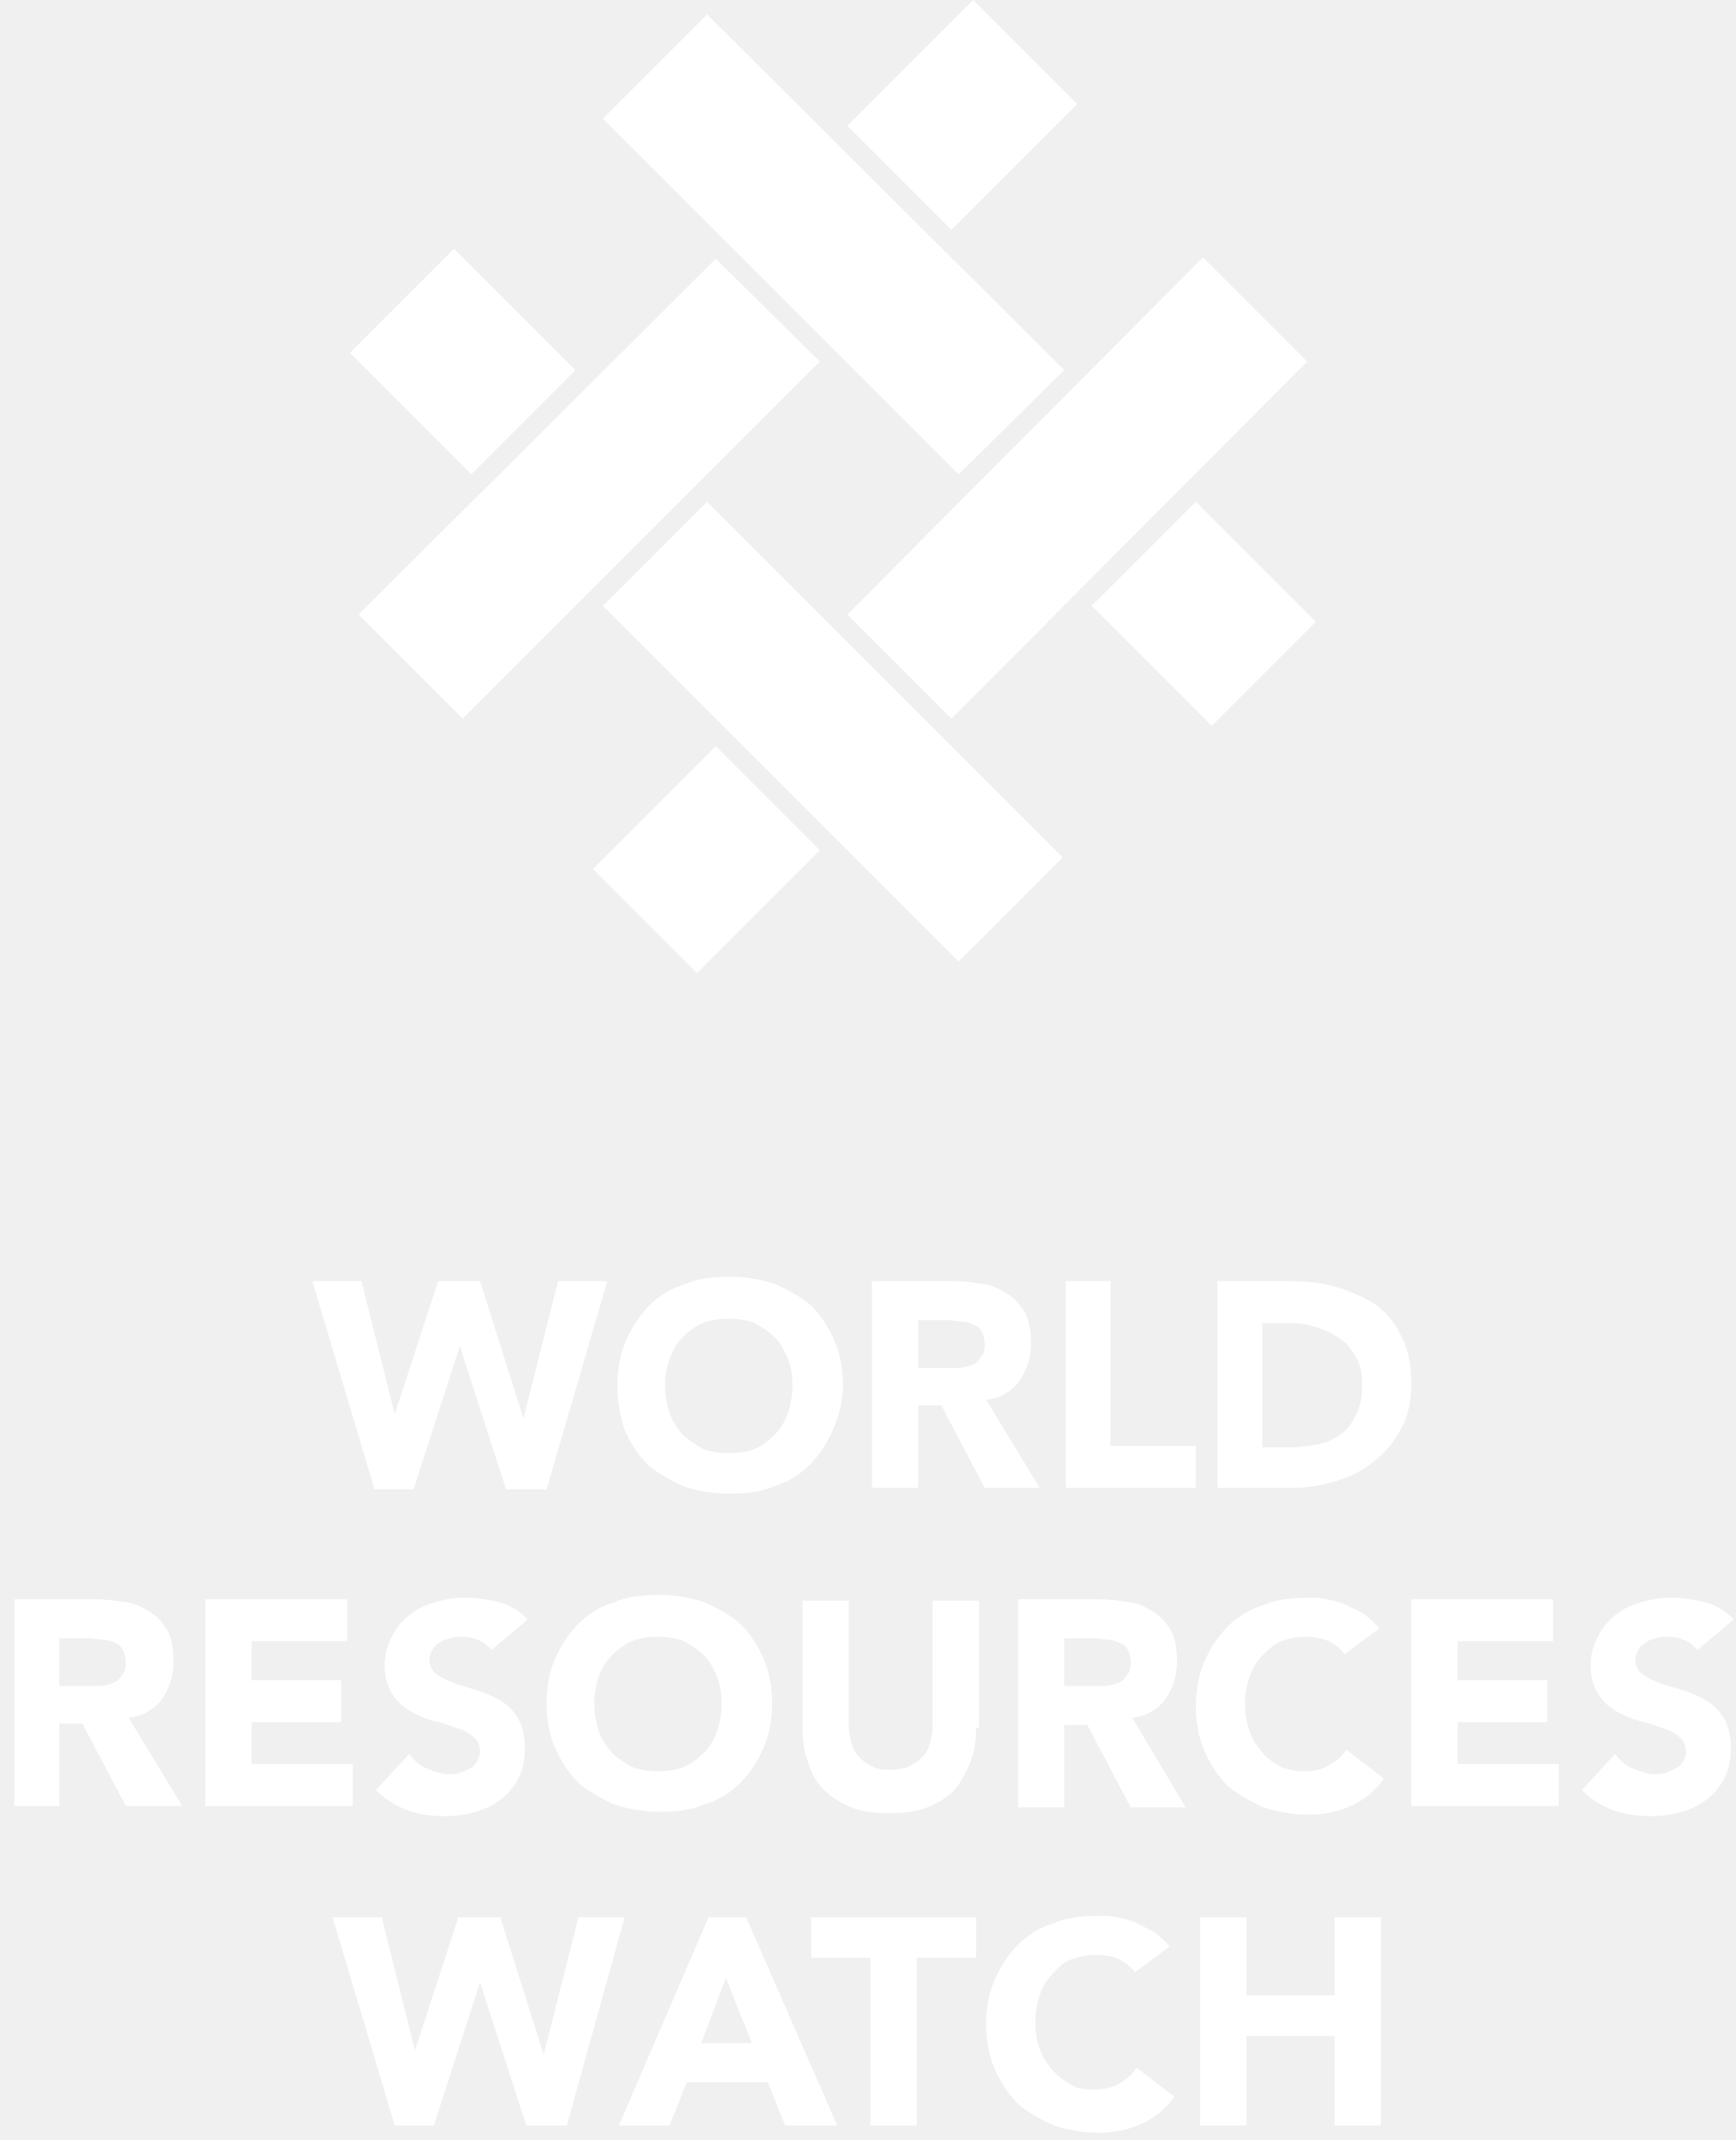
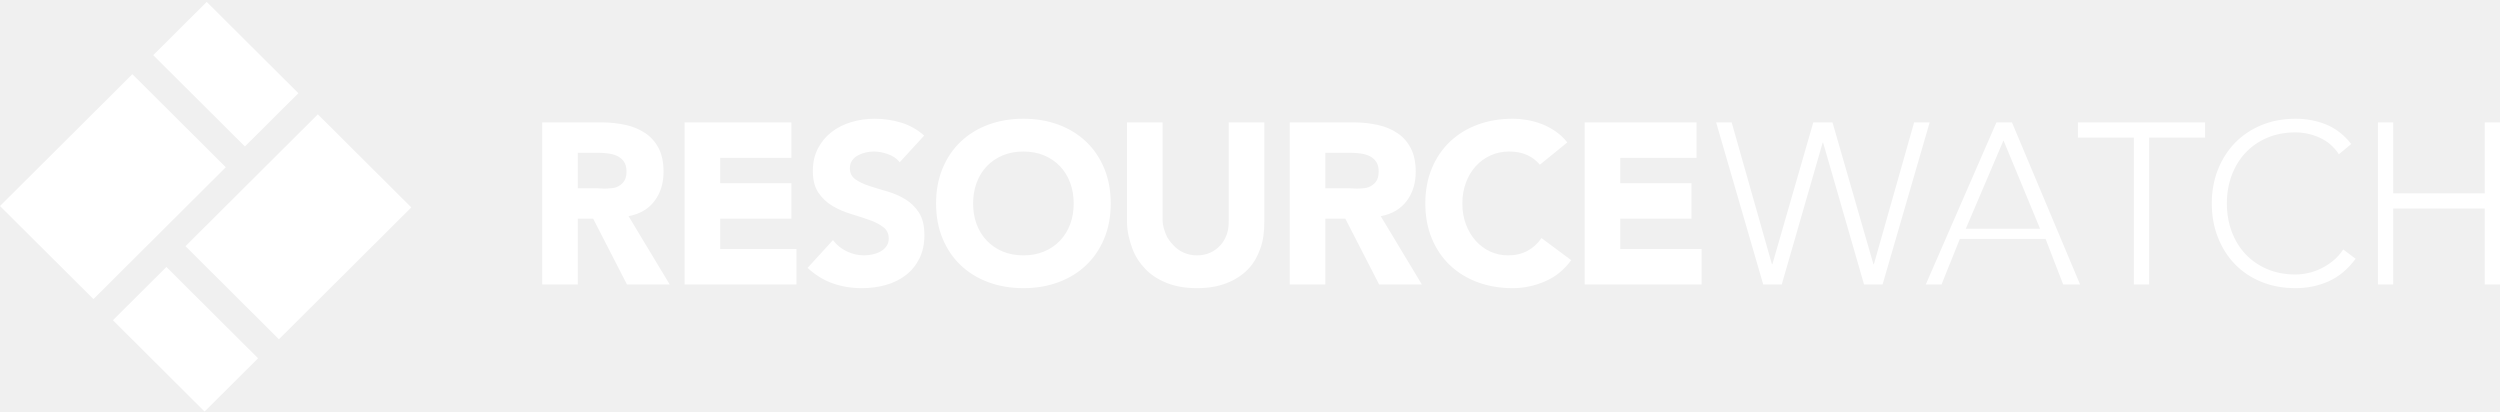
- <svg xmlns="http://www.w3.org/2000/svg" xmlns:xlink="http://www.w3.org/1999/xlink" version="1.1" id="Capa_1" x="0px" y="0px" width="120px" height="148px" viewBox="0 0 120 148" enable-background="new 0 0 120 148" xml:space="preserve">
-   <g enable-background="new    ">
-     <g>
-       <defs>
-         <rect id="SVGID_1_" width="120" height="148" />
-       </defs>
-       <clipPath id="SVGID_2_">
-         <use xlink:href="#SVGID_1_" overflow="visible" />
-       </clipPath>
-       <g clip-path="url(#SVGID_2_)">
-         <defs>
-           <rect id="SVGID_3_" x="-640" y="-131" width="1400" height="4653" />
-         </defs>
-         <clipPath id="SVGID_4_">
-           <use xlink:href="#SVGID_3_" overflow="visible" />
-         </clipPath>
-         <g clip-path="url(#SVGID_4_)">
-           <defs>
-             <path id="SVGID_5_" d="M82.7,34.7l-7.2,7.2l8.3,8.3l7.2-7.2L82.7,34.7z M73.6,25.6L48.9,1l-7.2,7.2l24.6,24.6L73.6,25.6z        M39.8,25.6l-8.4-8.4l-7.2,7.2l8.4,8.4L39.8,25.6z M48.9,34.7l-7.2,7.2l24.6,24.6l7.2-7.2L48.9,34.7z M49.5,17.9L24.8,42.5       l7.2,7.2L56.7,25L49.5,17.9z M65.8,15.9l8.7-8.7L67.3,0l-8.7,8.7L65.8,15.9z M65.8,49.7L90.4,25l-7.2-7.2L58.6,42.5L65.8,49.7z        M49.5,51.6L41,60.1l7.2,7.2l8.5-8.5L49.5,51.6z" />
-           </defs>
-           <clipPath id="SVGID_6_">
-             <use xlink:href="#SVGID_5_" overflow="visible" />
-           </clipPath>
-           <g clip-path="url(#SVGID_6_)">
-             <defs>
-               <rect id="SVGID_7_" width="120" height="148" />
-             </defs>
-             <clipPath id="SVGID_8_">
-               <use xlink:href="#SVGID_7_" overflow="visible" />
-             </clipPath>
-             <rect x="19.2" y="-5" clip-path="url(#SVGID_8_)" fill="#fff" width="76.8" height="77.3" />
-           </g>
-         </g>
-       </g>
-       <g clip-path="url(#SVGID_2_)">
-         <defs>
-           <rect id="SVGID_9_" x="-640" y="-131" width="1400" height="4653" />
-         </defs>
-         <clipPath id="SVGID_10_">
-           <use xlink:href="#SVGID_9_" overflow="visible" />
-         </clipPath>
-         <g clip-path="url(#SVGID_10_)">
-           <defs>
-             <path id="SVGID_11_" d="M83,132.6h3.2v5.4h6.1v-5.4h3.2V147h-3.2v-6.2h-6.1v6.2H83V132.6z M78.5,136.4       c-0.3-0.4-0.7-0.7-1.1-0.9s-1-0.3-1.6-0.3c-0.6,0-1.1,0.1-1.7,0.3s-0.9,0.6-1.3,1c-0.4,0.4-0.7,0.9-0.9,1.5       c-0.2,0.6-0.3,1.2-0.3,1.8c0,0.7,0.1,1.3,0.3,1.9c0.2,0.6,0.5,1,0.9,1.5c0.4,0.4,0.8,0.7,1.3,1s1,0.3,1.6,0.3       c0.6,0,1.2-0.1,1.7-0.4c0.5-0.3,0.9-0.6,1.2-1.1l2.6,2c-0.6,0.9-1.4,1.5-2.3,1.9c-0.9,0.4-1.9,0.6-2.9,0.6       c-1.1,0-2.2-0.2-3.1-0.5c-0.9-0.4-1.8-0.9-2.5-1.5c-0.7-0.7-1.2-1.5-1.6-2.4c-0.4-0.9-0.6-2-0.6-3.1s0.2-2.2,0.6-3.1       c0.4-0.9,0.9-1.7,1.6-2.4c0.7-0.7,1.5-1.2,2.5-1.5c0.9-0.4,2-0.5,3.1-0.5c0.4,0,0.8,0,1.3,0.1c0.4,0.1,0.9,0.2,1.3,0.4       c0.4,0.2,0.8,0.4,1.2,0.6c0.4,0.3,0.7,0.6,1.1,1L78.5,136.4z M60.2,135.4h-4.1v-2.8h11.4v2.8h-4.1V147h-3.2V135.4z M50.2,136.8       l-1.7,4.5H52L50.2,136.8z M49,132.6h2.6l6.3,14.4h-3.6l-1.2-3h-5.6l-1.2,3h-3.5L49,132.6z M23,132.6h3.4l2.3,9.2h0l3-9.2h2.9       l3,9.5h0l2.4-9.5h3.2L39.2,147h-2.8l-3.2-9.9h0L30,147h-2.7L23,132.6z M117.4,114.1c-0.3-0.3-0.6-0.6-1-0.7       c-0.4-0.2-0.9-0.2-1.2-0.2c-0.2,0-0.5,0-0.7,0.1s-0.5,0.1-0.7,0.3c-0.2,0.1-0.4,0.3-0.5,0.5s-0.2,0.4-0.2,0.7       c0,0.4,0.2,0.8,0.5,1c0.3,0.2,0.7,0.4,1.2,0.6c0.5,0.2,1,0.3,1.6,0.5c0.6,0.2,1.1,0.4,1.6,0.7c0.5,0.3,0.9,0.7,1.2,1.2       c0.3,0.5,0.5,1.2,0.5,2c0,0.8-0.1,1.5-0.4,2.1c-0.3,0.6-0.7,1.1-1.2,1.5c-0.5,0.4-1.1,0.7-1.8,0.9s-1.4,0.3-2.1,0.3       c-0.9,0-1.8-0.1-2.6-0.4c-0.8-0.3-1.5-0.7-2.2-1.4l2.3-2.5c0.3,0.4,0.7,0.8,1.2,1c0.5,0.2,1,0.4,1.5,0.4c0.3,0,0.5,0,0.8-0.1       c0.3-0.1,0.5-0.2,0.7-0.3c0.2-0.1,0.4-0.3,0.5-0.5c0.1-0.2,0.2-0.4,0.2-0.7c0-0.4-0.2-0.8-0.5-1c-0.3-0.3-0.7-0.5-1.2-0.6       c-0.5-0.2-1-0.4-1.6-0.5c-0.6-0.2-1.1-0.4-1.6-0.7c-0.5-0.3-0.9-0.7-1.2-1.2c-0.3-0.5-0.5-1.1-0.5-1.9c0-0.8,0.2-1.4,0.5-2       c0.3-0.6,0.7-1.1,1.2-1.5c0.5-0.4,1.1-0.7,1.8-0.9c0.7-0.2,1.3-0.3,2-0.3c0.8,0,1.6,0.1,2.4,0.3c0.8,0.2,1.4,0.6,2,1.2       L117.4,114.1z M97.6,110.6h9.8v2.9h-6.6v2.7h6.2v2.9h-6.2v2.9h7v2.9H97.6V110.6z M93,114.4c-0.3-0.4-0.7-0.7-1.1-0.9       c-0.5-0.2-1-0.3-1.6-0.3c-0.6,0-1.1,0.1-1.7,0.3c-0.5,0.2-0.9,0.6-1.3,1c-0.4,0.4-0.7,0.9-0.9,1.5c-0.2,0.6-0.3,1.2-0.3,1.8       c0,0.7,0.1,1.3,0.3,1.9c0.2,0.6,0.5,1,0.9,1.5s0.8,0.7,1.3,1c0.5,0.2,1,0.3,1.6,0.3c0.6,0,1.2-0.1,1.7-0.4       c0.5-0.3,0.9-0.6,1.2-1.1l2.6,2c-0.6,0.9-1.4,1.5-2.3,1.9c-0.9,0.4-1.9,0.6-2.9,0.6c-1.1,0-2.2-0.2-3.1-0.5       c-0.9-0.4-1.8-0.9-2.5-1.5c-0.7-0.7-1.2-1.5-1.6-2.4c-0.4-0.9-0.6-2-0.6-3.1s0.2-2.2,0.6-3.1c0.4-0.9,0.9-1.7,1.6-2.4       c0.7-0.7,1.5-1.2,2.5-1.5c0.9-0.4,2-0.5,3.1-0.5c0.4,0,0.8,0,1.3,0.1c0.4,0.1,0.9,0.2,1.3,0.4c0.4,0.2,0.8,0.4,1.2,0.6       c0.4,0.3,0.7,0.6,1.1,1L93,114.4z M73.6,116.6h1.9c0.3,0,0.6,0,0.9,0c0.3,0,0.6-0.1,0.9-0.2c0.3-0.1,0.5-0.3,0.6-0.5       c0.2-0.2,0.3-0.5,0.3-0.9c0-0.4-0.1-0.7-0.2-0.9c-0.1-0.2-0.3-0.4-0.6-0.5c-0.2-0.1-0.5-0.2-0.8-0.2c-0.3,0-0.6-0.1-0.9-0.1       h-2.1V116.6z M70.5,110.6H76c0.7,0,1.4,0.1,2.1,0.2c0.7,0.1,1.2,0.4,1.7,0.7c0.5,0.3,0.9,0.8,1.2,1.3c0.3,0.6,0.4,1.3,0.4,2.1       c0,1-0.3,1.9-0.8,2.6c-0.5,0.7-1.3,1.2-2.3,1.3L82,125h-3.8l-3-5.7h-1.6v5.7h-3.2V110.6z M67.5,119.5c0,0.9-0.1,1.6-0.4,2.4       c-0.3,0.7-0.6,1.3-1.1,1.9c-0.5,0.5-1.1,0.9-1.9,1.2c-0.8,0.3-1.6,0.4-2.6,0.4c-1,0-1.9-0.1-2.6-0.4s-1.4-0.7-1.9-1.2       c-0.5-0.5-0.9-1.1-1.1-1.9c-0.3-0.7-0.4-1.5-0.4-2.4v-8.8h3.2v8.7c0,0.4,0.1,0.9,0.2,1.2c0.1,0.4,0.3,0.7,0.6,1       c0.3,0.3,0.6,0.5,0.9,0.6c0.4,0.2,0.7,0.2,1.2,0.2c0.4,0,0.8-0.1,1.2-0.2c0.4-0.2,0.7-0.4,0.9-0.6c0.3-0.3,0.5-0.6,0.6-1       c0.1-0.4,0.2-0.8,0.2-1.2v-8.7h3.2V119.5z M41.1,117.8c0,0.7,0.1,1.3,0.3,1.9c0.2,0.6,0.5,1,0.9,1.5c0.4,0.4,0.9,0.7,1.4,1       c0.5,0.2,1.2,0.3,1.8,0.3c0.7,0,1.3-0.1,1.8-0.3c0.5-0.2,1-0.6,1.4-1c0.4-0.4,0.7-0.9,0.9-1.5s0.3-1.2,0.3-1.9       c0-0.7-0.1-1.3-0.3-1.8s-0.5-1.1-0.9-1.5c-0.4-0.4-0.9-0.7-1.4-1c-0.5-0.2-1.2-0.3-1.8-0.3c-0.7,0-1.3,0.1-1.8,0.3       c-0.5,0.2-1,0.6-1.4,1c-0.4,0.4-0.7,0.9-0.9,1.5C41.2,116.5,41.1,117.2,41.1,117.8z M37.8,117.8c0-1.1,0.2-2.2,0.6-3.1       c0.4-0.9,0.9-1.7,1.6-2.4c0.7-0.7,1.5-1.2,2.5-1.5c0.9-0.4,2-0.5,3.1-0.5c1.1,0,2.2,0.2,3.1,0.5c0.9,0.4,1.8,0.9,2.5,1.5       c0.7,0.7,1.2,1.5,1.6,2.4c0.4,0.9,0.6,2,0.6,3.1s-0.2,2.2-0.6,3.1c-0.4,0.9-0.9,1.7-1.6,2.4c-0.7,0.7-1.5,1.2-2.5,1.5       c-0.9,0.4-2,0.5-3.1,0.5c-1.1,0-2.2-0.2-3.1-0.5c-0.9-0.4-1.8-0.9-2.5-1.5c-0.7-0.7-1.2-1.5-1.6-2.4       C38,120,37.8,119,37.8,117.8z M34,114.1c-0.3-0.3-0.6-0.6-1-0.7c-0.4-0.2-0.9-0.2-1.2-0.2c-0.2,0-0.5,0-0.7,0.1       c-0.2,0.1-0.5,0.1-0.7,0.3c-0.2,0.1-0.4,0.3-0.5,0.5c-0.1,0.2-0.2,0.4-0.2,0.7c0,0.4,0.2,0.8,0.5,1c0.3,0.2,0.7,0.4,1.2,0.6       s1,0.3,1.6,0.5c0.6,0.2,1.1,0.4,1.6,0.7s0.9,0.7,1.2,1.2c0.3,0.5,0.5,1.2,0.5,2c0,0.8-0.1,1.5-0.4,2.1       c-0.3,0.6-0.7,1.1-1.2,1.5c-0.5,0.4-1.1,0.7-1.8,0.9c-0.7,0.2-1.4,0.3-2.1,0.3c-0.9,0-1.8-0.1-2.6-0.4       c-0.8-0.3-1.5-0.7-2.2-1.4l2.3-2.5c0.3,0.4,0.7,0.8,1.2,1c0.5,0.2,1,0.4,1.5,0.4c0.3,0,0.5,0,0.8-0.1c0.3-0.1,0.5-0.2,0.7-0.3       c0.2-0.1,0.4-0.3,0.5-0.5c0.1-0.2,0.2-0.4,0.2-0.7c0-0.4-0.2-0.8-0.5-1c-0.3-0.3-0.7-0.5-1.2-0.6c-0.5-0.2-1-0.4-1.6-0.5       c-0.6-0.2-1.1-0.4-1.6-0.7c-0.5-0.3-0.9-0.7-1.2-1.2c-0.3-0.5-0.5-1.1-0.5-1.9c0-0.8,0.2-1.4,0.5-2c0.3-0.6,0.7-1.1,1.2-1.5       c0.5-0.4,1.1-0.7,1.8-0.9c0.7-0.2,1.3-0.3,2-0.3c0.8,0,1.6,0.1,2.4,0.3c0.8,0.2,1.4,0.6,2,1.2L34,114.1z M14.2,110.6H24v2.9       h-6.6v2.7h6.2v2.9h-6.2v2.9h7v2.9H14.2V110.6z M4.1,116.6H6c0.3,0,0.6,0,0.9,0c0.3,0,0.6-0.1,0.9-0.2c0.3-0.1,0.5-0.3,0.6-0.5       c0.2-0.2,0.3-0.5,0.3-0.9c0-0.4-0.1-0.7-0.2-0.9s-0.3-0.4-0.6-0.5c-0.2-0.1-0.5-0.2-0.8-0.2c-0.3,0-0.6-0.1-0.9-0.1H4.1V116.6z        M1,110.6h5.6c0.7,0,1.4,0.1,2.1,0.2c0.7,0.1,1.2,0.4,1.7,0.7c0.5,0.3,0.9,0.8,1.2,1.3c0.3,0.6,0.4,1.3,0.4,2.1       c0,1-0.3,1.9-0.8,2.6c-0.5,0.7-1.3,1.2-2.3,1.3l3.7,6.1H8.7l-3-5.7H4.1v5.7H1V110.6z M87.5,100.1h1.6c0.7,0,1.4-0.1,2-0.2       c0.6-0.1,1.2-0.4,1.6-0.7c0.5-0.3,0.8-0.8,1.1-1.4c0.3-0.6,0.4-1.2,0.4-2.1c0-0.7-0.1-1.3-0.4-1.8c-0.3-0.5-0.6-1-1.1-1.3       c-0.4-0.3-1-0.6-1.6-0.8c-0.6-0.2-1.2-0.3-1.9-0.3h-1.9V100.1z M84.4,88.6h4.7c1.1,0,2.2,0.1,3.3,0.4c1,0.3,1.9,0.7,2.7,1.2       c0.8,0.6,1.4,1.3,1.8,2.2c0.5,0.9,0.7,2,0.7,3.3c0,1.2-0.2,2.2-0.7,3.1s-1,1.6-1.8,2.2c-0.7,0.6-1.6,1.1-2.6,1.4       c-1,0.3-2,0.5-3.1,0.5h-5.2V88.6z M73.6,88.6h3.2v11.4h5.9v2.9h-9V88.6z M63.5,94.6h1.9c0.3,0,0.6,0,0.9,0       c0.3,0,0.6-0.1,0.9-0.2c0.3-0.1,0.5-0.3,0.6-0.5c0.2-0.2,0.3-0.5,0.3-0.9c0-0.4-0.1-0.7-0.2-0.9s-0.3-0.4-0.6-0.5       c-0.2-0.1-0.5-0.2-0.8-0.2c-0.3,0-0.6-0.1-0.9-0.1h-2.1V94.6z M60.3,88.6h5.6c0.7,0,1.4,0.1,2.1,0.2c0.7,0.1,1.2,0.4,1.7,0.7       c0.5,0.3,0.9,0.8,1.2,1.3c0.3,0.6,0.4,1.3,0.4,2.1c0,1-0.3,1.9-0.8,2.6c-0.5,0.7-1.3,1.2-2.3,1.3l3.7,6.1h-3.8l-3-5.7h-1.6v5.7       h-3.2V88.6z M46,95.8c0,0.7,0.1,1.3,0.3,1.9s0.5,1,0.9,1.5c0.4,0.4,0.9,0.7,1.4,1c0.5,0.2,1.2,0.3,1.8,0.3       c0.7,0,1.3-0.1,1.8-0.3c0.5-0.2,1-0.6,1.4-1c0.4-0.4,0.7-0.9,0.9-1.5s0.3-1.2,0.3-1.9c0-0.7-0.1-1.3-0.3-1.8s-0.5-1.1-0.9-1.5       c-0.4-0.4-0.9-0.7-1.4-1c-0.5-0.2-1.2-0.3-1.8-0.3c-0.7,0-1.3,0.1-1.8,0.3c-0.5,0.2-1,0.6-1.4,1c-0.4,0.4-0.7,0.9-0.9,1.5       S46,95.2,46,95.8z M42.7,95.8c0-1.1,0.2-2.2,0.6-3.1c0.4-0.9,0.9-1.7,1.6-2.4c0.7-0.7,1.5-1.2,2.5-1.5c0.9-0.4,2-0.5,3.1-0.5       c1.1,0,2.2,0.2,3.1,0.5c0.9,0.4,1.8,0.9,2.5,1.5c0.7,0.7,1.2,1.5,1.6,2.4c0.4,0.9,0.6,2,0.6,3.1S58,98,57.6,98.9       c-0.4,0.9-0.9,1.7-1.6,2.4c-0.7,0.7-1.5,1.2-2.5,1.5c-0.9,0.4-2,0.5-3.1,0.5c-1.1,0-2.2-0.2-3.1-0.5c-0.9-0.4-1.8-0.9-2.5-1.5       c-0.7-0.7-1.2-1.5-1.6-2.4C42.9,98,42.7,97,42.7,95.8z M21.6,88.6h3.4l2.3,9.2h0l3-9.2h2.9l3,9.5h0l2.4-9.5H42L37.8,103H35       l-3.2-9.9h0l-3.2,9.9h-2.7L21.6,88.6z" />
-           </defs>
-           <clipPath id="SVGID_12_">
-             <use xlink:href="#SVGID_11_" overflow="visible" />
-           </clipPath>
-           <g clip-path="url(#SVGID_12_)">
-             <defs>
-               <rect id="SVGID_13_" width="120" height="148" />
-             </defs>
-             <clipPath id="SVGID_14_">
-               <use xlink:href="#SVGID_13_" overflow="visible" />
-             </clipPath>
-             <rect x="-4" y="83.3" clip-path="url(#SVGID_14_)" fill="#FFFFFF" width="128.6" height="69.1" />
-           </g>
+ <svg xmlns="http://www.w3.org/2000/svg" width="407px" height="67px" viewBox="0 0 407 67" version="1.1">
+   <defs />
+   <g id="Preselected" stroke="none" stroke-width="1" fill="none" fill-rule="evenodd">
+     <g id="rebrand_1b-copy" transform="translate(-850, -471)" fill="#FFFFFF">
+       <g id="full-logo" transform="translate(850, 470)">
+         <path d="M106.574,33.694 C107.542,32.397 108.026,30.821 108.026,28.968 C108.026,27.435 107.759,26.156 107.227,25.13 C106.692,24.105 105.972,23.29 105.067,22.684 C104.161,22.078 103.107,21.611 101.903,21.351 C100.7,21.091 99.428,20.927 98.088,20.927 L88.273,20.927 L88.273,47.314 L94.068,47.314 L94.068,36.594 L96.563,36.594 L102.071,47.314 L109.031,47.314 L102.331,36.194 C104.193,35.849 105.606,34.991 106.574,33.694 L106.574,33.694 Z M101.532,30.599 C101.221,30.995 100.83,31.284 100.359,31.47 C99.887,31.655 99.36,31.66 98.777,31.697 C98.193,31.734 97.642,31.647 97.121,31.647 L94.068,31.647 L94.068,25.875 L97.493,25.875 C98.014,25.875 98.547,25.92 99.093,25.994 C99.639,26.068 100.123,26.215 100.545,26.424 C100.966,26.635 101.314,26.939 101.587,27.334 C101.86,27.73 101.996,28.262 101.996,28.929 C101.996,29.647 101.841,30.204 101.532,30.599 Z M117.248,36.594 L128.838,36.594 L128.838,30.822 L117.248,30.822 L117.248,26.699 L128.838,26.699 L128.838,20.927 L111.453,20.927 L111.453,47.314 L129.666,47.314 L129.666,41.542 L117.248,41.542 L117.248,36.594 Z M147.348,33.416 C146.442,32.873 145.469,32.452 144.427,32.156 C143.384,31.859 142.41,31.563 141.505,31.266 C140.599,30.969 139.849,30.612 139.253,30.191 C138.657,29.771 138.36,29.166 138.36,28.374 C138.36,27.88 138.483,27.46 138.732,27.113 C138.98,26.769 139.303,26.49 139.699,26.28 C140.097,26.07 140.518,25.915 140.965,25.816 C141.412,25.718 141.846,25.669 142.268,25.669 C142.988,25.669 143.75,25.81 144.557,26.094 C145.363,26.379 146.002,26.817 146.474,27.41 L150.456,23.073 C149.34,22.085 148.087,21.38 146.697,20.96 C145.307,20.54 143.868,20.33 142.379,20.33 C141.089,20.33 139.836,20.509 138.62,20.867 C137.405,21.226 136.332,21.763 135.401,22.479 C134.471,23.197 133.726,24.087 133.168,25.149 C132.61,26.212 132.331,27.448 132.331,28.856 C132.331,30.314 132.634,31.489 133.242,32.378 C133.85,33.268 134.613,33.985 135.531,34.529 C136.448,35.072 137.442,35.505 138.509,35.826 C139.575,36.147 140.568,36.469 141.486,36.79 C142.404,37.11 143.167,37.501 143.775,37.957 C144.383,38.416 144.687,39.038 144.687,39.829 C144.687,40.3 144.569,40.707 144.334,41.054 C144.098,41.4 143.788,41.683 143.403,41.905 C143.018,42.128 142.584,42.295 142.1,42.406 C141.617,42.517 141.138,42.573 140.667,42.573 C139.699,42.573 138.762,42.357 137.857,41.924 C136.952,41.492 136.201,40.88 135.606,40.09 L131.475,44.612 C132.74,45.774 134.104,46.614 135.568,47.133 C137.033,47.652 138.62,47.912 140.333,47.912 C141.696,47.912 142.994,47.738 144.222,47.392 C145.45,47.047 146.529,46.516 147.46,45.799 C148.39,45.083 149.129,44.18 149.674,43.092 C150.22,42.004 150.493,40.732 150.493,39.274 C150.493,37.741 150.196,36.518 149.6,35.603 C149.005,34.69 148.254,33.96 147.348,33.416 Z M176.808,24.056 C175.543,22.857 174.042,21.937 172.305,21.293 C170.567,20.651 168.669,20.33 166.61,20.33 C164.55,20.33 162.652,20.651 160.915,21.293 C159.177,21.937 157.677,22.857 156.412,24.056 C155.146,25.255 154.16,26.706 153.452,28.412 C152.746,30.116 152.391,32.02 152.391,34.121 C152.391,36.222 152.746,38.125 153.452,39.829 C154.16,41.535 155.146,42.987 156.412,44.186 C157.677,45.385 159.177,46.305 160.915,46.948 C162.652,47.59 164.55,47.912 166.61,47.912 C168.669,47.912 170.567,47.59 172.305,46.948 C174.042,46.305 175.543,45.385 176.808,44.186 C178.074,42.987 179.06,41.535 179.768,39.829 C180.474,38.125 180.829,36.222 180.829,34.121 C180.829,32.02 180.474,30.116 179.768,28.412 C179.06,26.706 178.074,25.255 176.808,24.056 Z M174.221,37.513 C173.836,38.539 173.284,39.428 172.565,40.182 C171.845,40.936 170.983,41.523 169.978,41.943 C168.973,42.364 167.85,42.573 166.61,42.573 C165.369,42.573 164.246,42.364 163.241,41.943 C162.236,41.523 161.375,40.936 160.654,40.182 C159.935,39.428 159.383,38.539 158.999,37.513 C158.614,36.488 158.422,35.357 158.422,34.121 C158.422,32.91 158.614,31.785 158.999,30.747 C159.383,29.709 159.935,28.814 160.654,28.059 C161.375,27.305 162.236,26.719 163.241,26.298 C164.246,25.878 165.369,25.669 166.61,25.669 C167.85,25.669 168.973,25.878 169.978,26.298 C170.983,26.719 171.845,27.305 172.565,28.059 C173.284,28.814 173.836,29.709 174.221,30.747 C174.606,31.785 174.798,32.91 174.798,34.121 C174.798,35.357 174.606,36.488 174.221,37.513 Z M200.034,36.901 C200.034,37.717 199.978,38.471 199.717,39.163 C199.456,39.855 199.128,40.454 198.656,40.96 C198.185,41.468 197.644,41.863 196.999,42.147 C196.354,42.431 195.656,42.573 194.887,42.573 C194.118,42.573 193.409,42.431 192.751,42.147 C192.094,41.863 191.532,41.468 191.06,40.96 C190.589,40.454 190.072,39.855 189.813,39.163 C189.552,38.471 189.272,37.717 189.272,36.901 L189.272,20.927 L183.477,20.927 L183.477,37.124 C183.477,38.68 183.858,40.114 184.329,41.424 C184.801,42.734 185.575,43.871 186.505,44.835 C187.436,45.799 188.632,46.553 190.021,47.096 C191.411,47.64 193.042,47.912 194.878,47.912 C196.689,47.912 198.299,47.64 199.689,47.096 C201.078,46.553 202.243,45.799 203.174,44.835 C204.105,43.871 204.728,42.734 205.199,41.424 C205.67,40.114 205.829,38.68 205.829,37.124 L205.829,20.927 L200.034,20.927 L200.034,36.901 Z M229.028,33.694 C229.995,32.397 230.479,30.821 230.479,28.968 C230.479,27.435 230.211,26.156 229.679,25.13 C229.144,24.105 228.425,23.29 227.519,22.684 C226.614,22.078 225.56,21.611 224.356,21.351 C223.152,21.091 221.881,20.927 220.54,20.927 L209.969,20.927 L209.969,47.314 L215.764,47.314 L215.764,36.594 L219.015,36.594 L224.523,47.314 L231.484,47.314 L224.784,36.194 C226.646,35.849 228.06,34.991 229.028,33.694 Z M223.984,30.599 C223.674,30.995 223.282,31.284 222.812,31.47 C222.339,31.655 221.813,31.66 221.23,31.697 C220.646,31.734 220.094,31.647 219.573,31.647 L215.764,31.647 L215.764,25.875 L219.946,25.875 C220.467,25.875 221,25.92 221.545,25.994 C222.092,26.068 222.576,26.215 222.997,26.424 C223.419,26.635 223.767,26.939 224.04,27.334 C224.312,27.73 224.449,28.262 224.449,28.929 C224.449,29.647 224.294,30.204 223.984,30.599 Z M248.679,41.831 C247.761,42.327 246.707,42.573 245.516,42.573 C244.474,42.573 243.499,42.364 242.594,41.943 C241.688,41.523 240.9,40.936 240.231,40.182 C239.56,39.428 239.033,38.539 238.649,37.513 C238.264,36.488 238.072,35.357 238.072,34.121 C238.072,32.91 238.264,31.785 238.649,30.747 C239.033,29.709 239.566,28.814 240.249,28.059 C240.931,27.305 241.738,26.719 242.668,26.298 C243.599,25.878 244.61,25.669 245.702,25.669 C246.794,25.669 247.755,25.853 248.587,26.224 C249.417,26.595 250.118,27.127 250.689,27.818 L255.156,24.185 C254.585,23.469 253.94,22.863 253.22,22.369 C252.501,21.875 251.751,21.478 250.968,21.182 C250.187,20.886 249.392,20.669 248.587,20.533 C247.78,20.398 247.005,20.33 246.26,20.33 C244.201,20.33 242.302,20.651 240.566,21.293 C238.828,21.937 237.328,22.857 236.062,24.056 C234.796,25.255 233.81,26.706 233.102,28.412 C232.396,30.116 232.042,32.02 232.042,34.121 C232.042,36.222 232.396,38.125 233.102,39.829 C233.81,41.535 234.796,42.987 236.062,44.186 C237.328,45.385 238.828,46.305 240.566,46.948 C242.302,47.59 244.201,47.912 246.26,47.912 C248.071,47.912 249.833,47.541 251.545,46.8 C253.257,46.058 254.672,44.909 255.789,43.352 L250.95,39.756 C250.354,40.645 249.598,41.337 248.679,41.831 Z M263.78,36.594 L275.37,36.594 L275.37,30.822 L263.78,30.822 L263.78,26.699 L276.198,26.699 L276.198,20.927 L257.985,20.927 L257.985,47.314 L277.025,47.314 L277.025,41.542 L263.78,41.542 L263.78,36.594 Z M311.618,20.927 L305.068,44.016 L304.993,44.016 L298.331,20.927 L295.204,20.927 L288.542,44.016 L288.467,44.016 L281.916,20.927 L279.386,20.927 L287.053,47.314 L290.068,47.314 L296.73,24.226 L296.805,24.226 L303.467,47.314 L306.482,47.314 L314.149,20.927 L311.618,20.927 Z M325.017,20.927 L313.515,47.314 L316.084,47.314 L319.061,39.893 L333.019,39.893 L335.885,47.314 L338.639,47.314 L327.547,20.927 L325.017,20.927 Z M320.029,38.243 L326.17,23.86 L332.126,38.243 L320.029,38.243 Z M338.287,23.401 L347.394,23.401 L347.394,47.314 L349.877,47.314 L349.877,23.401 L358.984,23.401 L358.984,20.927 L338.287,20.927 L338.287,23.401 Z M379.841,43.444 C379.221,43.95 378.57,44.371 377.887,44.705 C377.205,45.039 376.504,45.286 375.785,45.446 C375.065,45.607 374.371,45.687 373.7,45.687 C371.988,45.687 370.444,45.391 369.066,44.797 C367.69,44.204 366.517,43.389 365.55,42.351 C364.582,41.313 363.837,40.09 363.315,38.68 C362.795,37.272 362.534,35.752 362.534,34.121 C362.534,32.49 362.795,30.969 363.315,29.561 C363.837,28.151 364.582,26.929 365.55,25.89 C366.517,24.852 367.69,24.037 369.066,23.443 C370.444,22.851 371.988,22.553 373.7,22.553 C375.04,22.553 376.348,22.839 377.627,23.406 C378.904,23.976 379.953,24.878 380.772,26.113 L382.782,24.444 C381.615,22.962 380.257,21.905 378.706,21.274 C377.156,20.645 375.487,20.33 373.7,20.33 C371.691,20.33 369.848,20.676 368.173,21.368 C366.498,22.06 365.065,23.018 363.874,24.24 C362.684,25.464 361.753,26.916 361.083,28.597 C360.413,30.277 360.078,32.119 360.078,34.121 C360.078,36.122 360.413,37.971 361.083,39.663 C361.753,41.356 362.684,42.814 363.874,44.038 C365.065,45.261 366.498,46.213 368.173,46.892 C369.848,47.571 371.691,47.912 373.7,47.912 C375.636,47.912 377.435,47.541 379.098,46.8 C380.759,46.058 382.224,44.835 383.489,43.129 L381.479,41.609 C381.008,42.327 380.461,42.938 379.841,43.444 Z M404.516,20.927 L404.516,32.471 L389.615,32.471 L389.615,20.927 L387.131,20.927 L387.131,47.314 L389.615,47.314 L389.615,34.945 L404.516,34.945 L404.516,47.314 L407,47.314 L407,20.927 L404.516,20.927 Z" id="Fill-1-Copy" />
+         <g id="path">
+           <path d="M21.548,13.077 L0,34.541 L15.212,49.692 L36.761,28.228 L21.548,13.077" id="Fill-1" />
+           <path d="M39.87,24.846 L48.577,16.174 L33.653,1.308 L24.945,9.98 L39.87,24.846" id="Fill-2" />
+           <path d="M45.408,56.231 L66.958,34.767 L51.746,19.615 L30.197,41.08 L45.408,56.231" id="Fill-3" />
+           <path d="M27.087,44.462 L18.381,53.134 L33.306,68 L42.013,59.328 L27.087,44.462" id="Fill-4" />
        </g>
      </g>
    </g>
  </g>
</svg>
